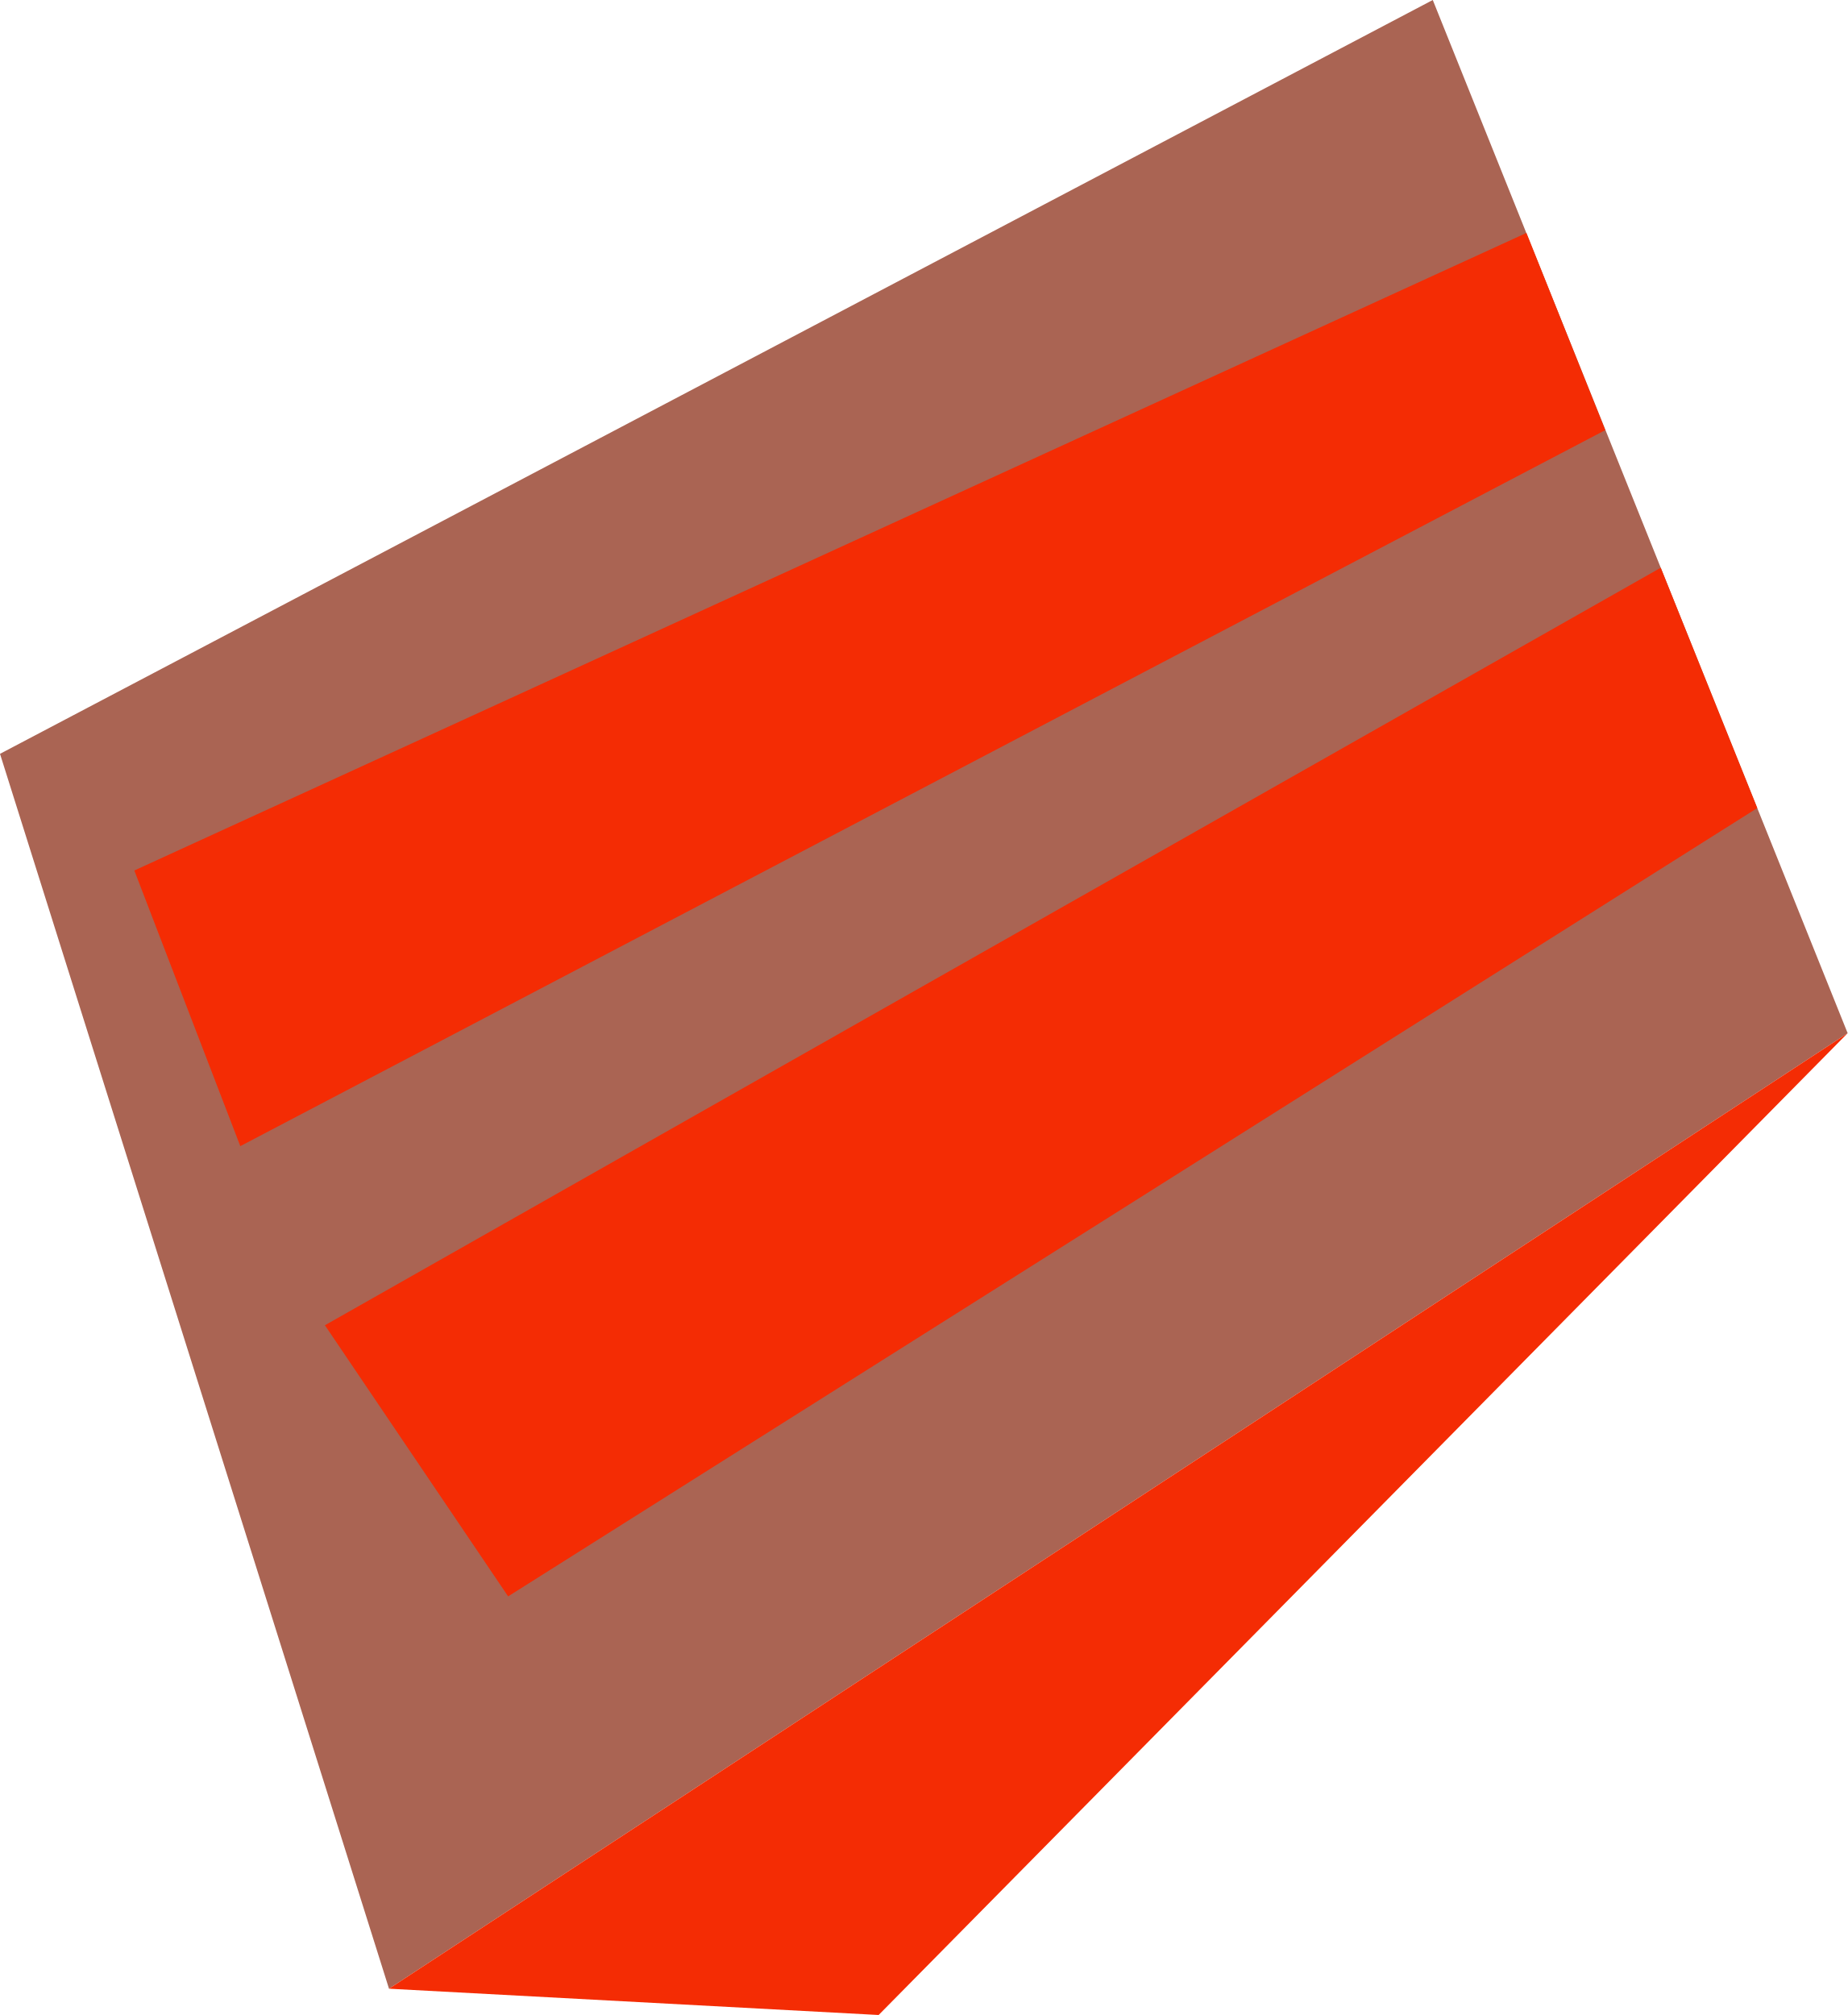
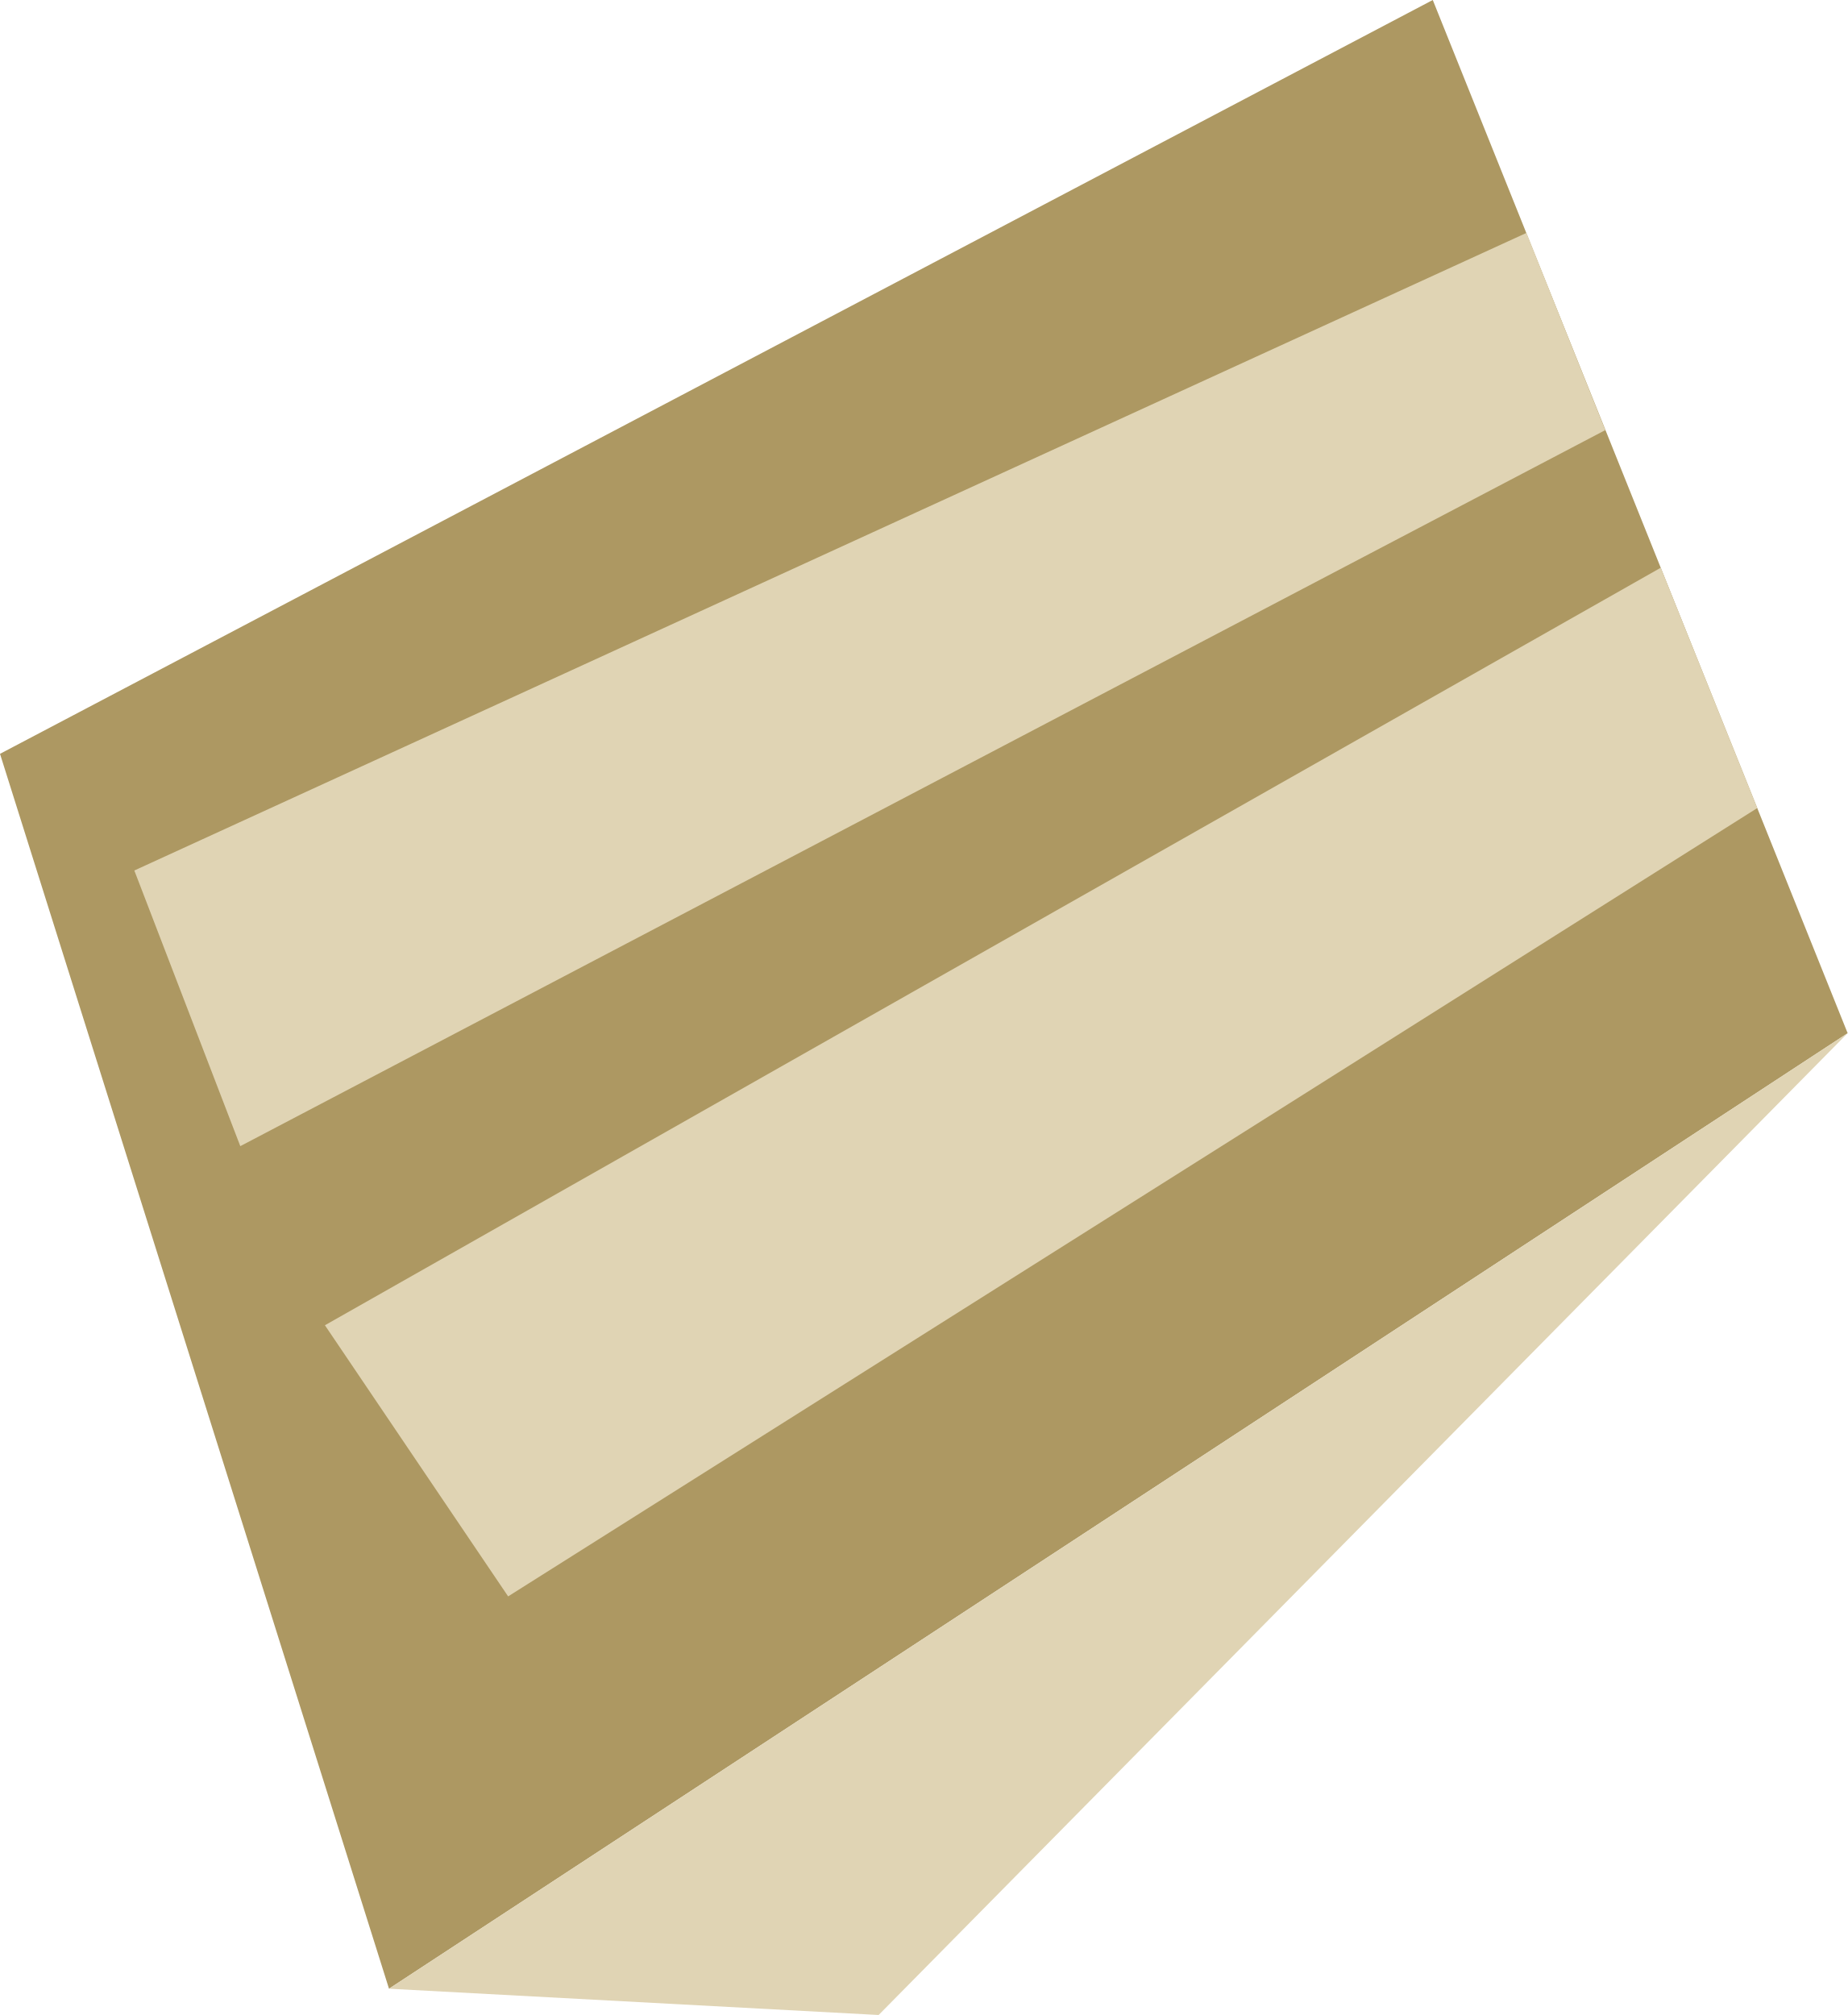
<svg xmlns="http://www.w3.org/2000/svg" id="Layout" viewBox="0 0 44.98 49.05">
  <defs>
    <style>
      .cls-1 {
-         fill: #aa6453;
+         fill: #AD9862;
      }

      .cls-2 {
-         fill: #f42c04;
+         fill: #E0D4B4;
      }
    </style>
  </defs>
  <polygon class="cls-1" points="34.88 0 44.98 25.15 9.47 48.41 0 18.35 34.88 0" />
  <polygon class="cls-2" points="7.91 32.26 40.43 13.82 42.78 19.67 12.37 38.86 7.91 32.26" />
  <polygon class="cls-2" points="3.27 21.19 37.16 5.67 39.08 10.47 5.85 27.9 3.27 21.19" />
  <polygon class="cls-2" points="44.98 25.15 21.39 49.05 9.47 48.41 44.98 25.15 44.98 25.15" />
</svg>
